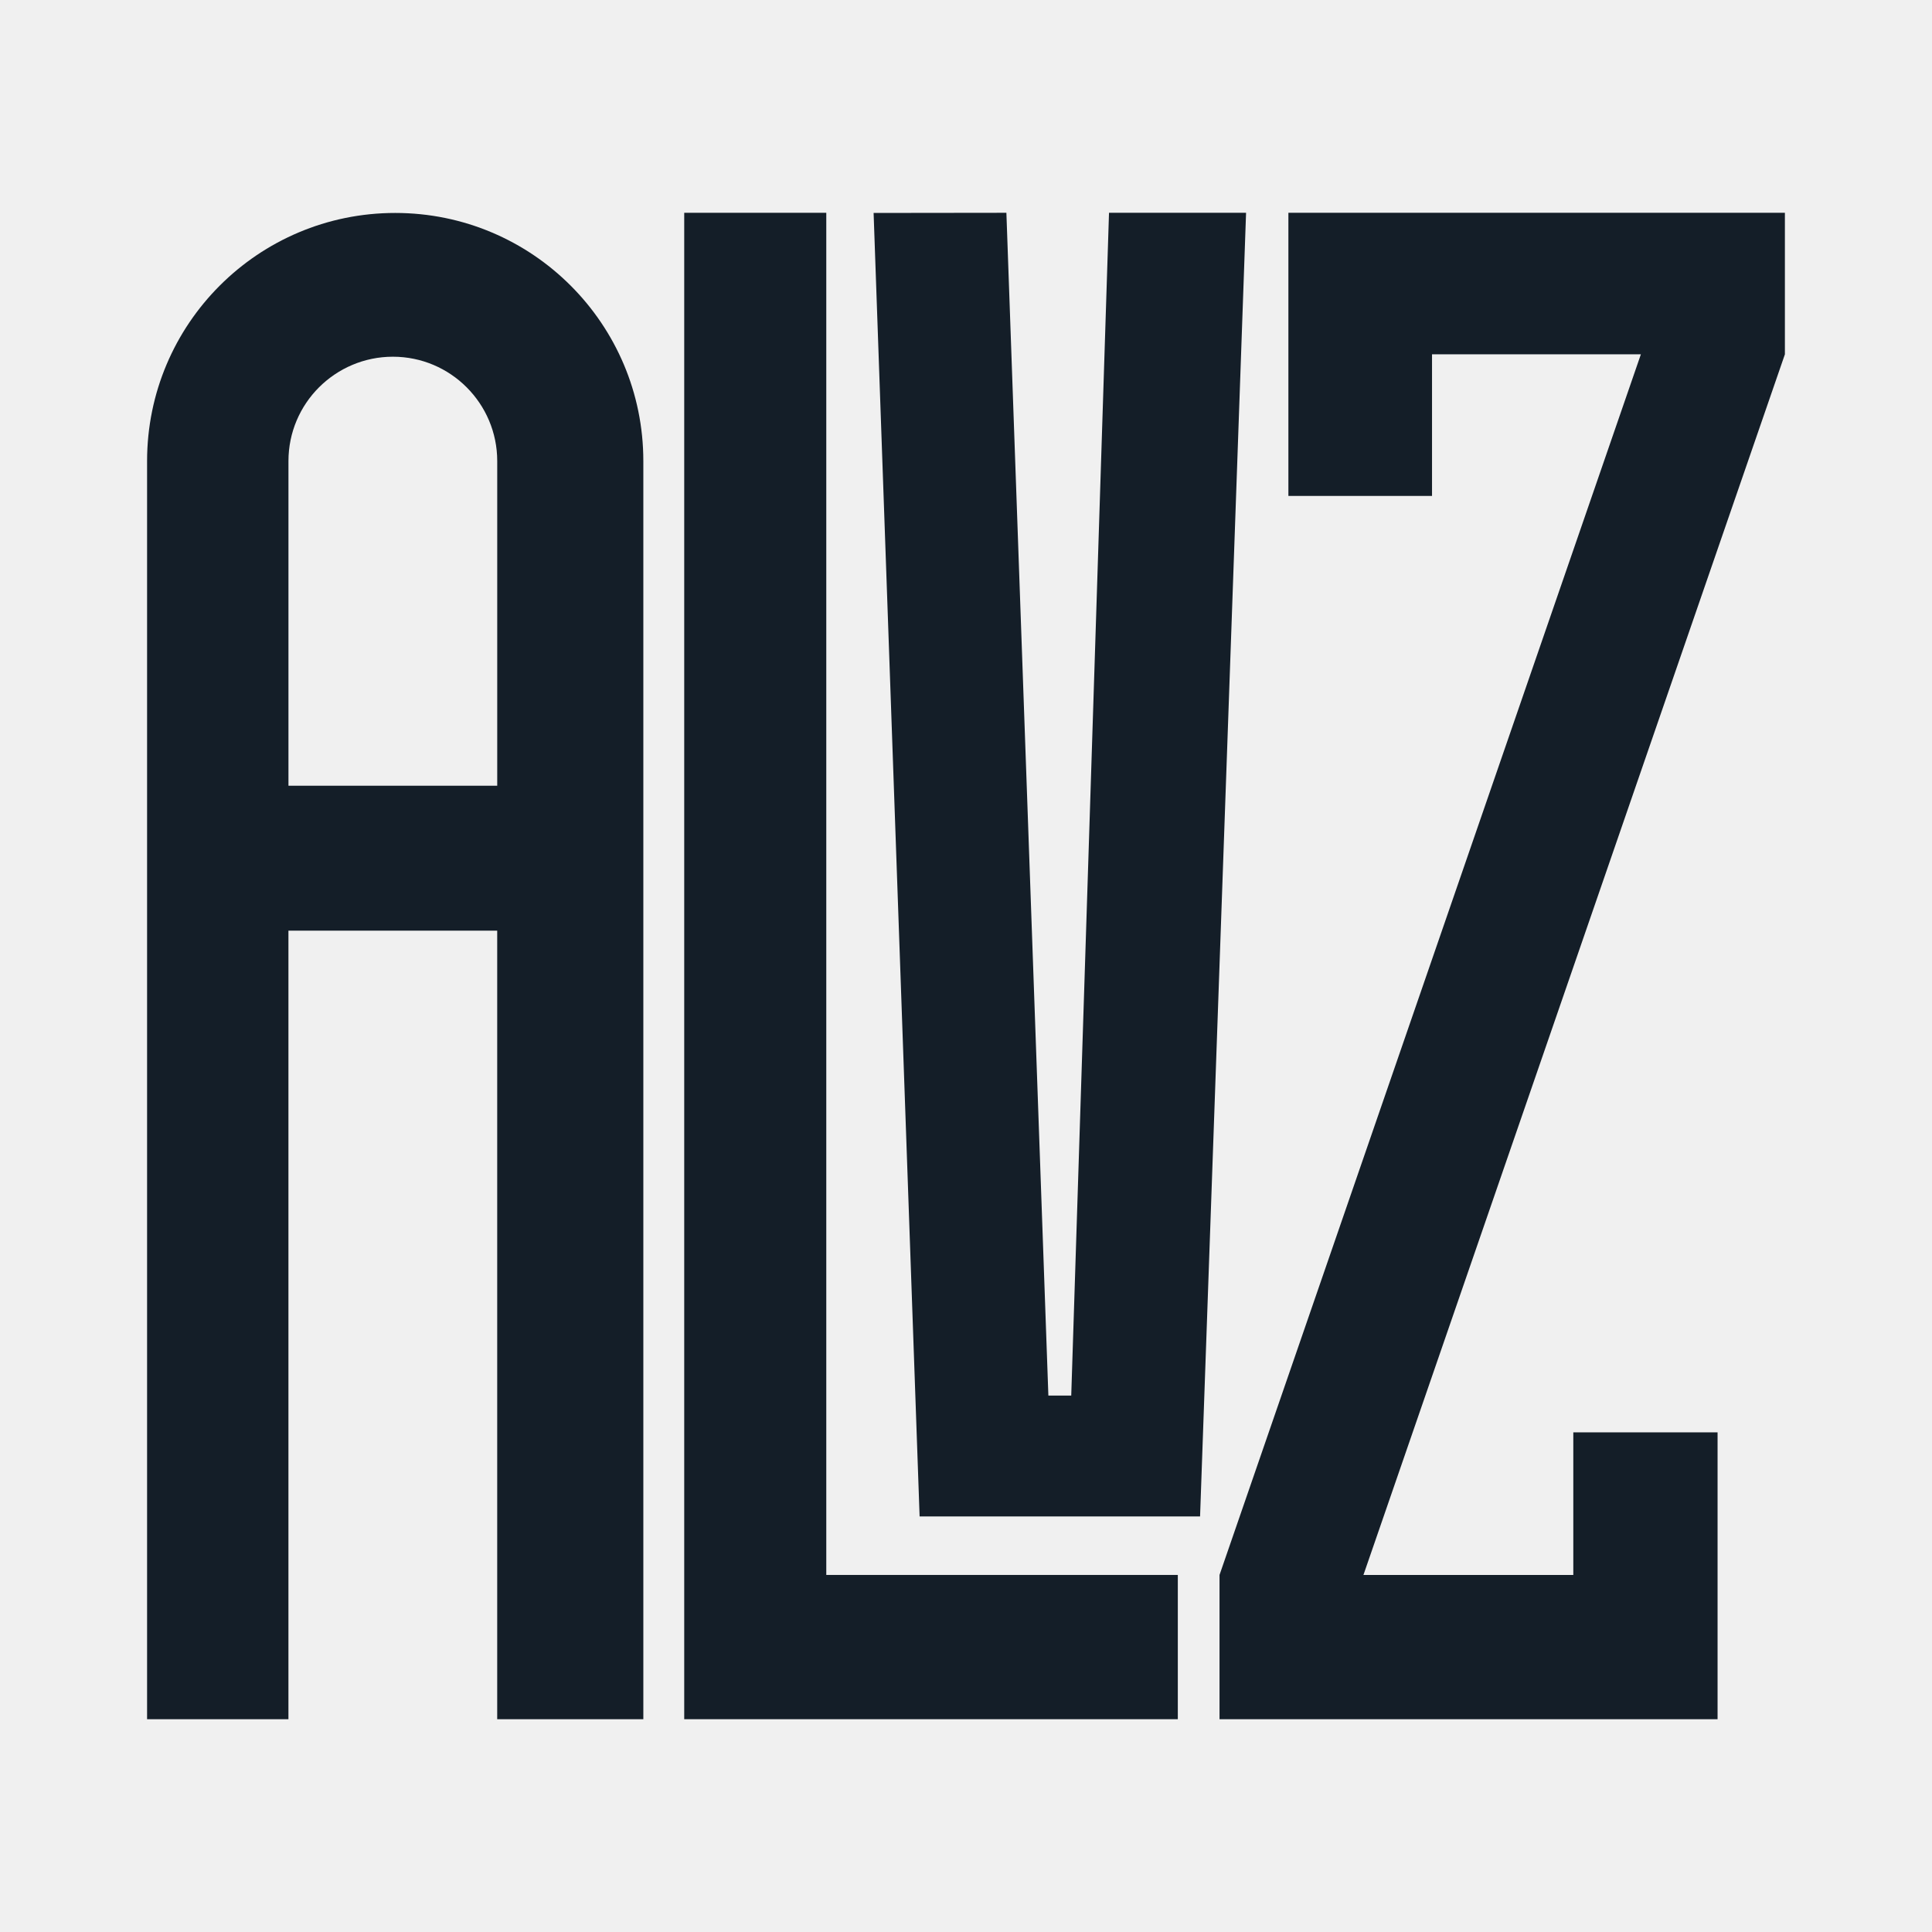
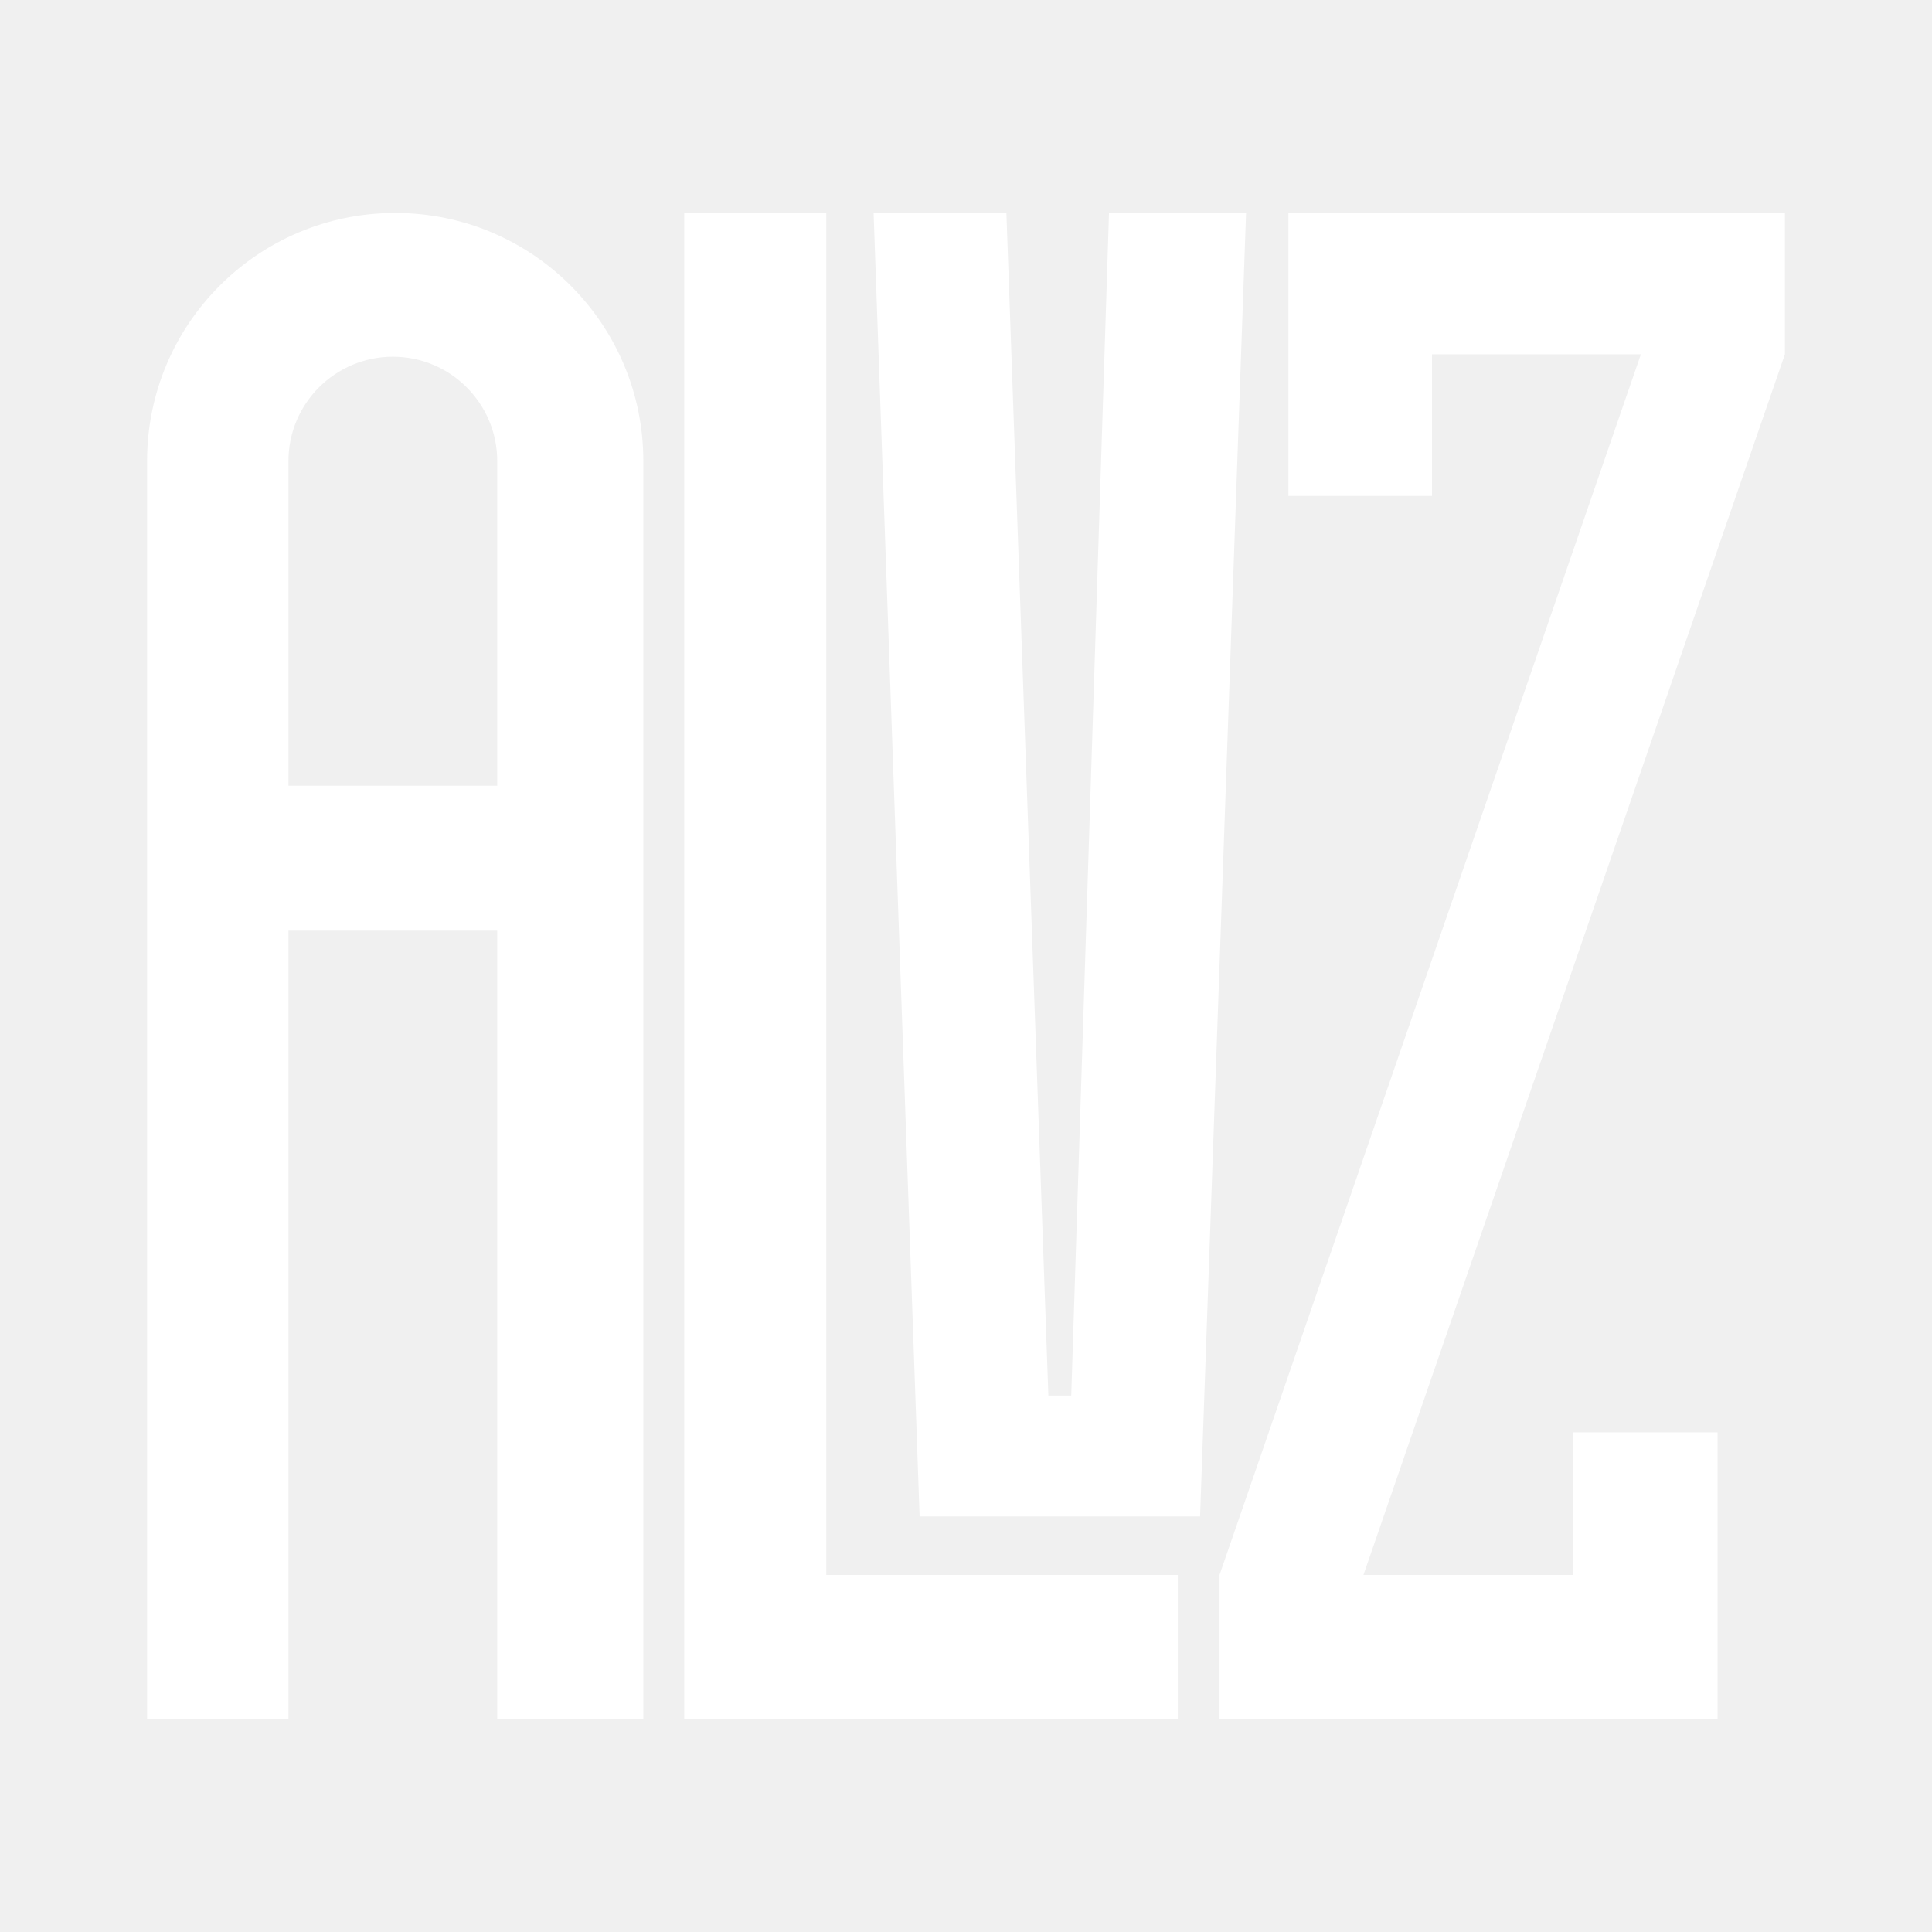
<svg xmlns="http://www.w3.org/2000/svg" id="Camada_1" data-name="Camada 1" viewBox="115 115 850 850">
  <defs>
    <style>
      .cls-1 {
-         fill: #141e28;
+         fill: #fff;
        stroke-width: 0px;
      }
    </style>
  </defs>
  <path class="cls-1" d="M366.06,240.65c-19.76-19.76-47.04-31.96-77.18-31.96-60.3,0-109.17,48.86-109.17,109.17v553.52s62.19,0,62.19,0v-346.94s91.85,0,91.85,0v346.94s64.29,0,64.29,0V317.85c0-30.17-12.23-57.45-31.99-77.21ZM333.76,460.69h-91.85s0-142.84,0-142.84c0-12.68,5.15-24.16,13.47-32.47,8.32-8.28,19.79-13.44,32.47-13.44,12.68,0,24.16,5.15,32.44,13.44,8.32,8.32,13.47,19.79,13.47,32.47v142.84Z" />
  <polygon class="cls-1" points="663.22 208.62 642.98 782.18 519.59 782.18 499.35 208.69 557.77 208.62 576.24 729 586.3 729 602.92 208.62 663.22 208.62" />
  <polygon class="cls-1" points="900.28 270.88 714.86 807.91 807.19 807.91 807.19 745.17 870.66 745.17 870.66 871.38 651.54 871.38 651.54 807.91 836.92 270.88 745.03 270.88 745.03 333.18 681.84 333.18 681.84 208.62 900.28 208.62 900.28 270.88" />
  <polygon class="cls-1" points="633.19 807.91 633.19 871.38 416.03 871.38 416.03 208.62 478.53 208.62 478.53 807.91 633.19 807.91" />
  <line class="cls-1" x1="241.92" y1="317.85" x2="241.92" y2="313.32" />
  <line class="cls-1" x1="333.76" y1="317.85" x2="333.76" y2="312.32" />
  <line class="cls-1" x1="398.05" y1="317.85" x2="398.05" y2="309.71" />
</svg>
